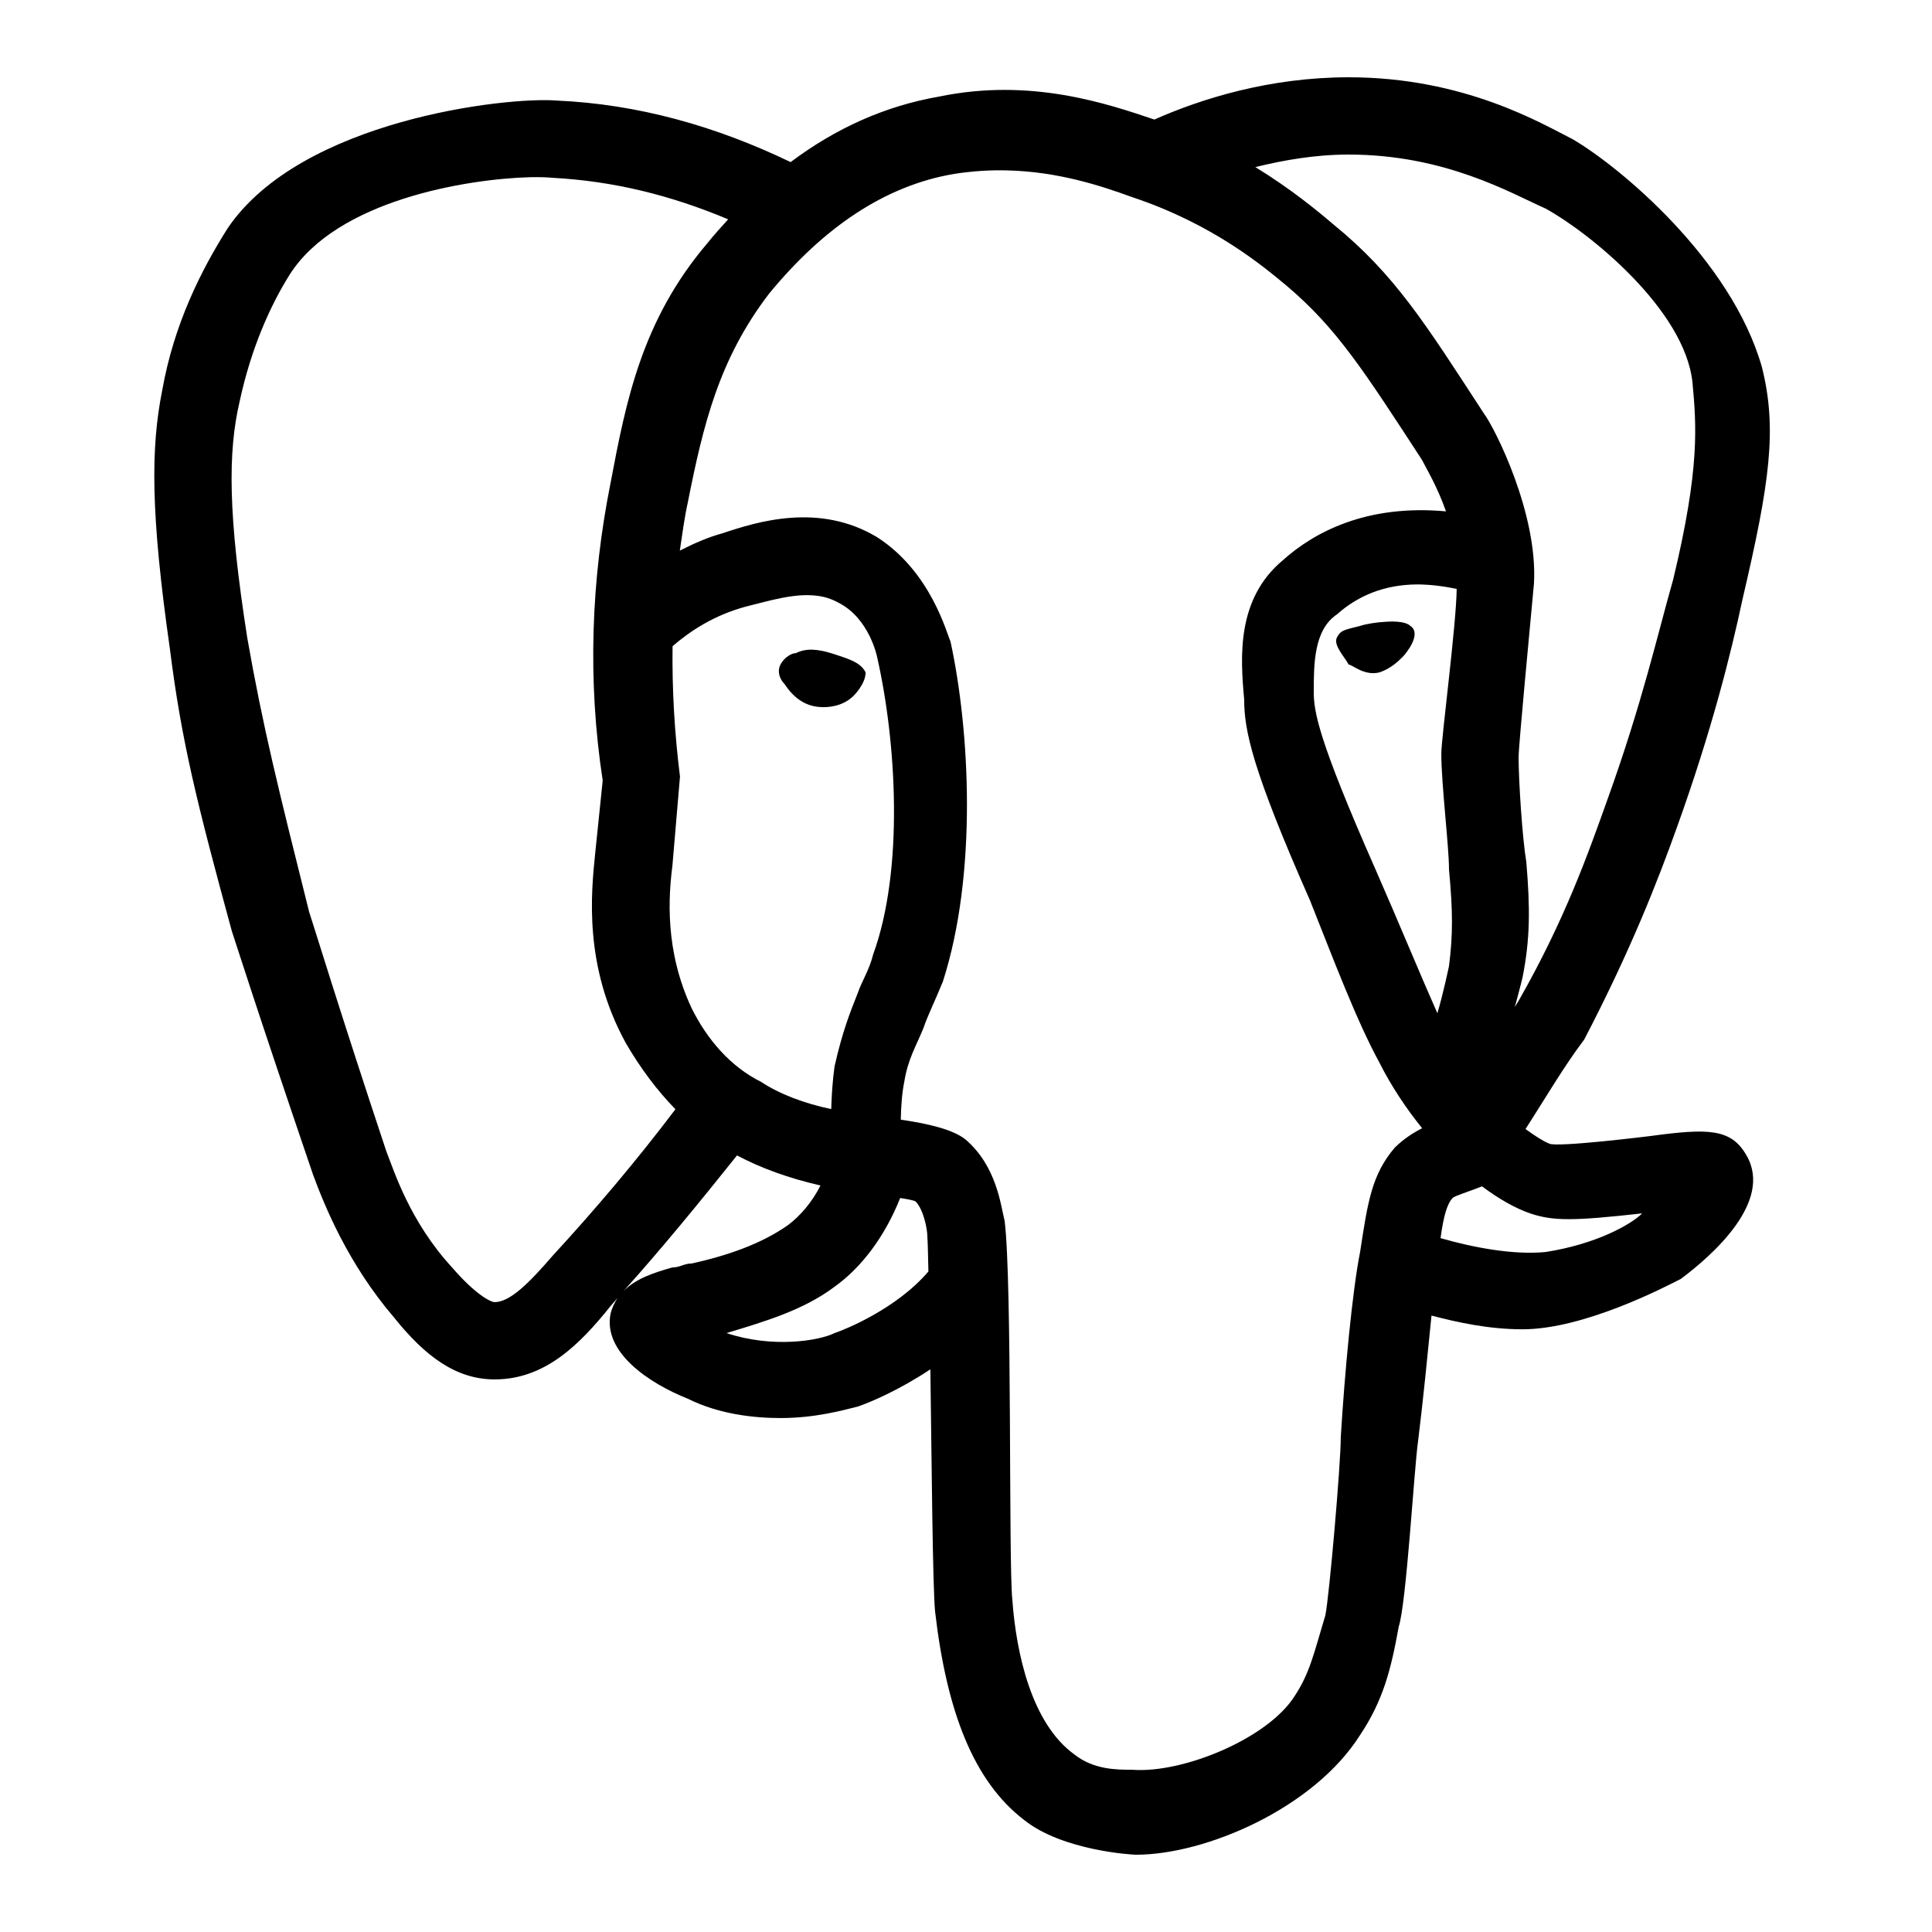
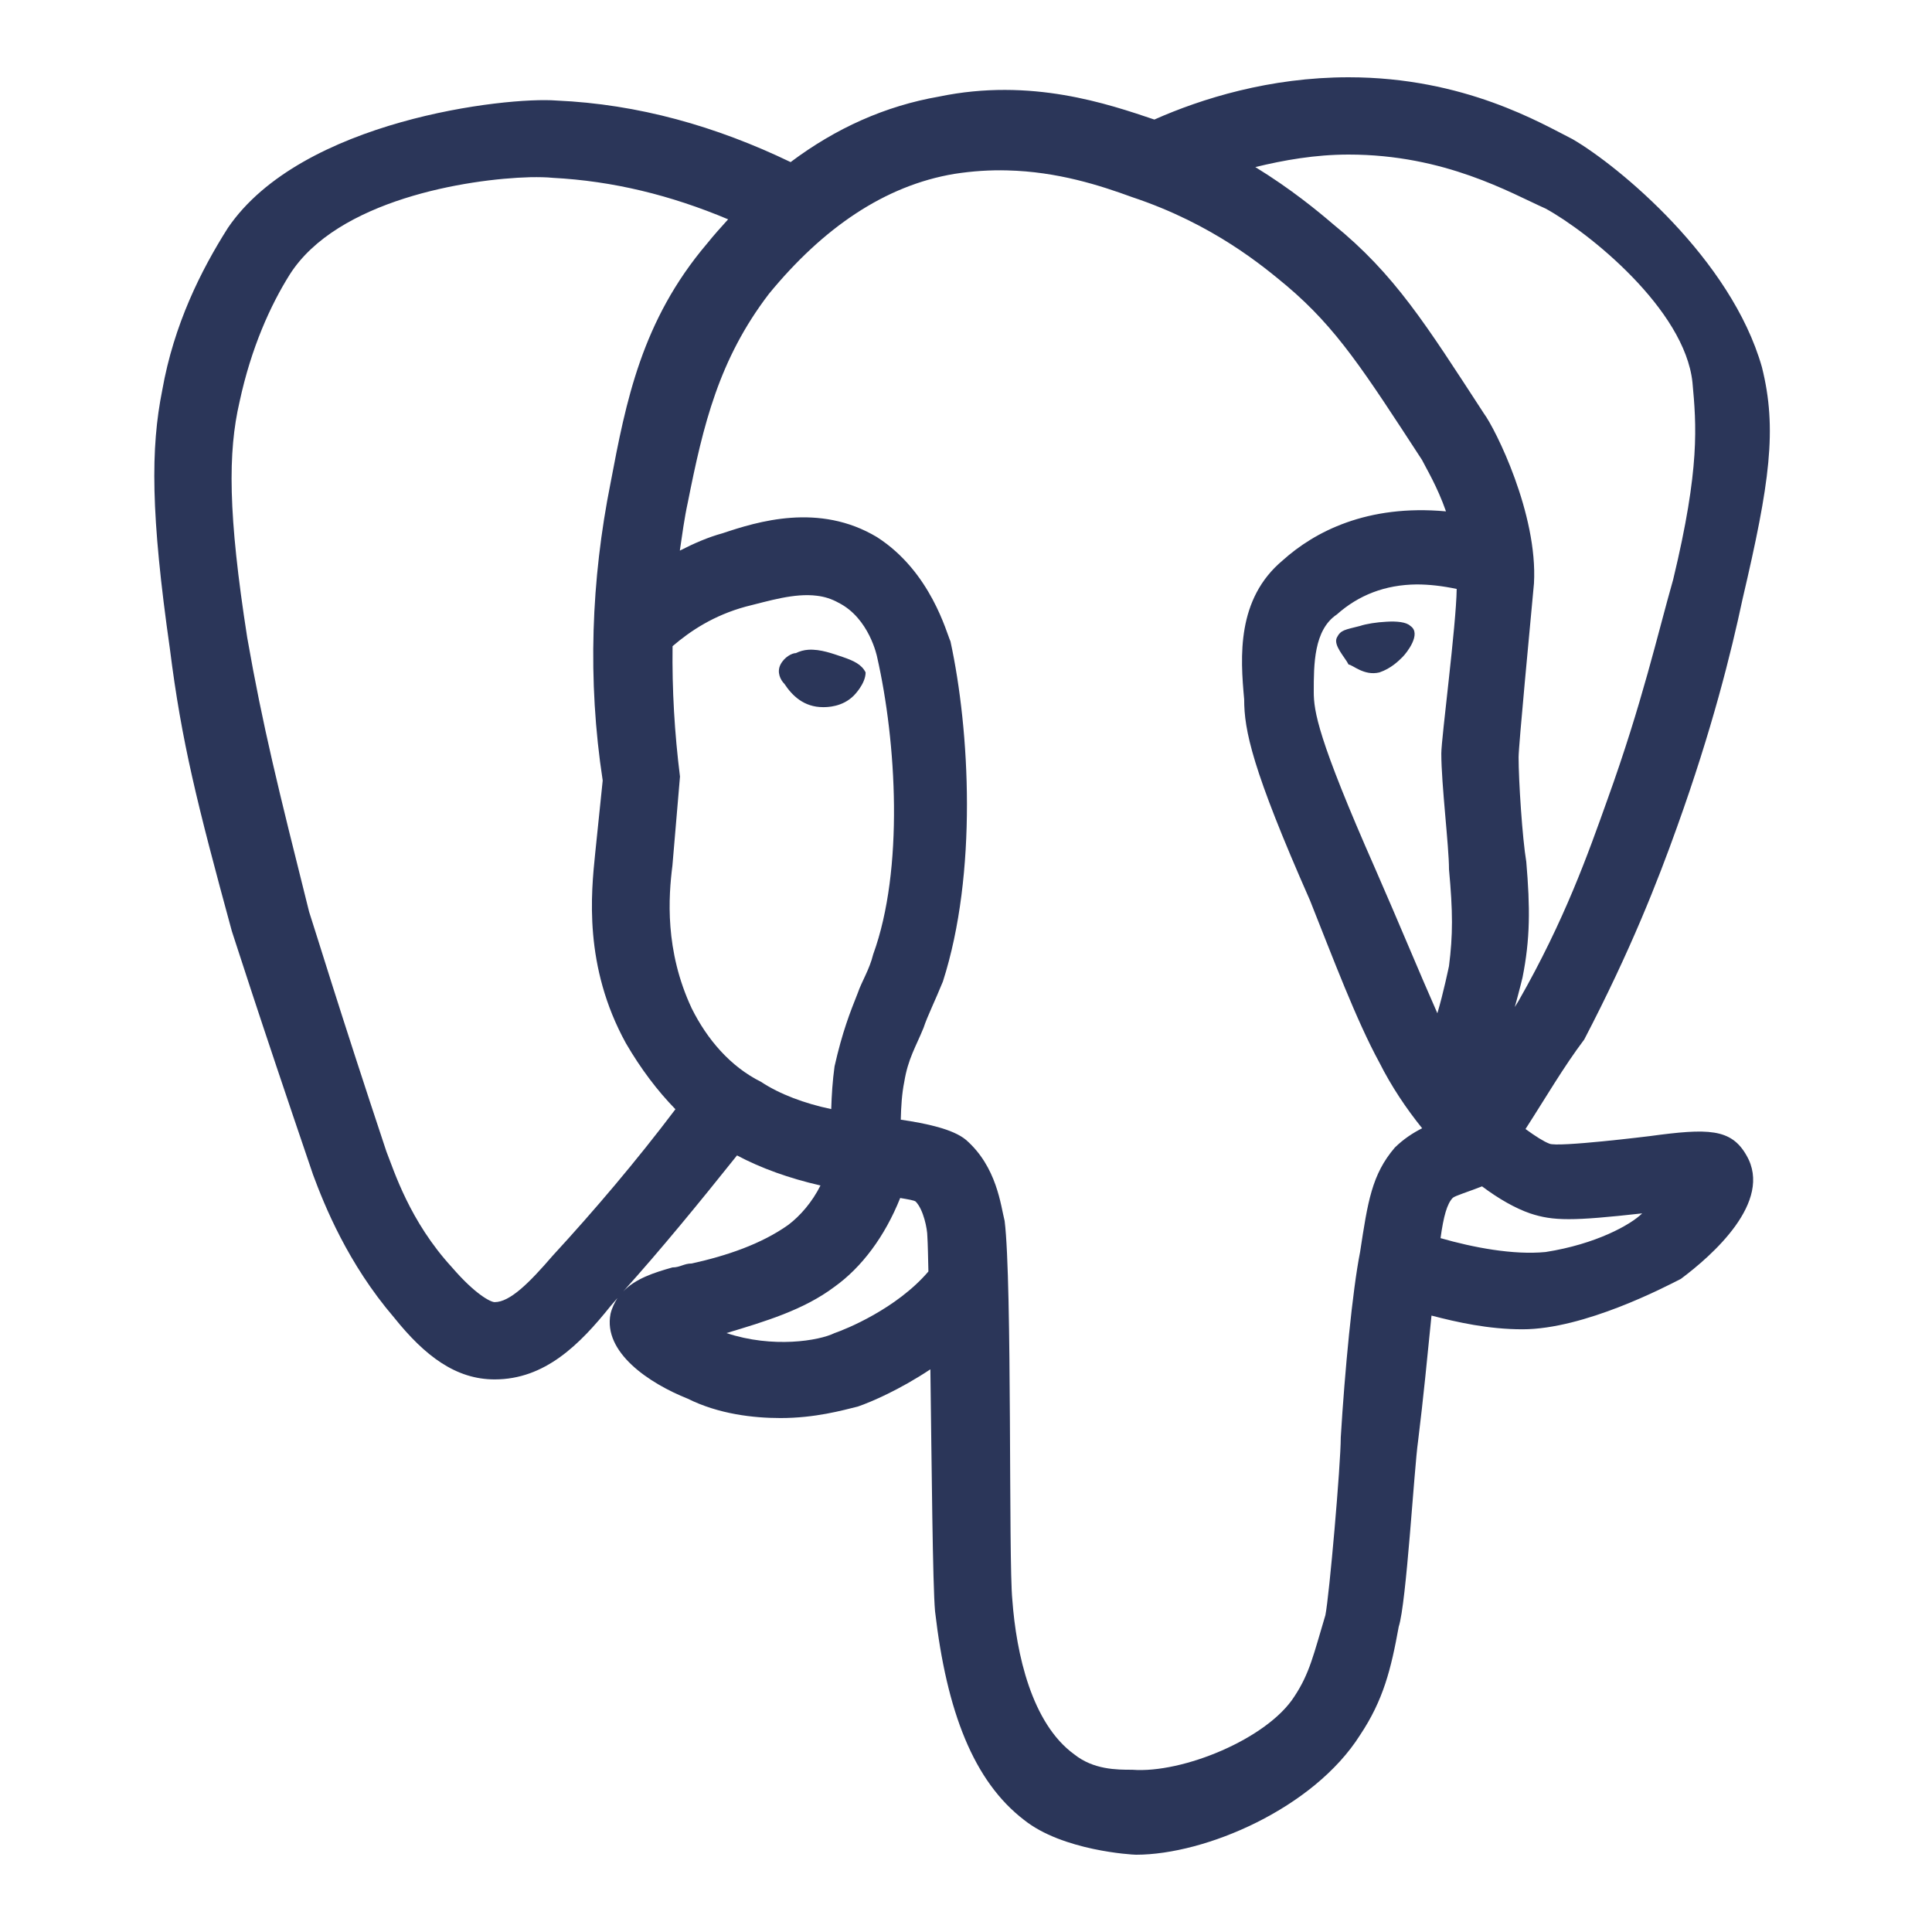
- <svg xmlns="http://www.w3.org/2000/svg" fill="#000000" viewBox="0 0 50 50" width="50px" height="50px">
+ <svg xmlns="http://www.w3.org/2000/svg" fill="#2b3659" viewBox="0 0 50 50" width="50px" height="50px">
  <path d="M 34.902 2 C 32.863 2 31.098 2.551 29.875 3.094 C 28.676 2.691 26.688 2.004 24.301 2.5 C 22.91 2.742 21.633 3.316 20.461 4.195 C 18.531 3.266 16.516 2.695 14.402 2.602 C 13.102 2.5 7.801 3.102 5.898 5.898 C 5.199 7 4.5 8.398 4.199 10.098 C 3.898 11.598 3.898 13.301 4.398 16.801 C 4.699 19.199 5.102 20.801 6 24.098 C 6.102 24.398 6.602 26 8.102 30.402 C 8.398 31.199 9 32.699 10.199 34.098 C 11 35.098 11.801 35.699 12.801 35.699 C 14.102 35.699 15 34.801 15.801 33.801 C 15.859 33.734 15.922 33.66 15.98 33.594 C 15.906 33.711 15.84 33.84 15.801 34 C 15.602 35 16.801 35.801 17.801 36.199 C 18.602 36.598 19.5 36.699 20.199 36.699 C 21.098 36.699 21.801 36.5 22.199 36.402 C 22.543 36.285 23.285 35.965 24.078 35.438 C 24.113 37.992 24.137 41.008 24.199 41.699 C 24.5 44.301 25.199 46.098 26.5 47.098 C 27.5 47.898 29.301 48 29.402 48 C 31.199 48 34 46.801 35.199 44.902 C 35.801 44 36 43.199 36.199 42.098 C 36.398 41.5 36.598 38 36.699 37.301 C 36.836 36.195 36.941 35.105 37.047 34.047 C 37.707 34.219 38.52 34.402 39.402 34.402 C 41 34.402 43.102 33.301 43.5 33.098 C 44.301 32.5 45.898 31.102 45.199 29.902 C 44.801 29.199 44.199 29.199 42.699 29.402 C 42.699 29.402 40.301 29.699 40.098 29.598 C 39.953 29.543 39.73 29.402 39.48 29.219 C 40 28.414 40.461 27.617 41 26.902 C 42.199 24.602 42.902 22.801 43.402 21.402 C 44.301 18.902 44.801 16.898 45.098 15.5 C 45.801 12.5 46 11.102 45.598 9.5 C 44.801 6.699 41.898 4.301 40.699 3.602 C 39.898 3.199 37.902 2 34.902 2 Z M 34.902 4 C 37.402 4 39.102 5 40 5.398 C 41.102 6 43.602 8 43.801 9.898 C 43.902 11 44 12.102 43.301 15 C 42.902 16.398 42.5 18.199 41.598 20.699 C 41.098 22.098 40.5 23.801 39.301 25.902 C 39.27 25.953 39.234 26.008 39.203 26.062 C 39.32 25.641 39.402 25.301 39.402 25.301 C 39.602 24.301 39.602 23.5 39.5 22.301 C 39.398 21.699 39.301 20.199 39.301 19.598 C 39.301 19.301 39.598 16.199 39.699 15.098 C 39.801 13.301 38.699 11.098 38.402 10.699 C 36.902 8.398 36.102 7.102 34.5 5.801 C 34.102 5.461 33.418 4.895 32.488 4.324 C 33.223 4.145 34.035 4 34.902 4 Z M 26.066 4.41 C 27.371 4.441 28.477 4.801 29.301 5.102 C 31.402 5.801 32.699 6.898 33.301 7.398 C 34.602 8.5 35.301 9.602 36.801 11.902 C 36.91 12.121 37.195 12.586 37.422 13.234 C 35.375 13.047 34.016 13.766 33.199 14.5 C 32 15.5 32.098 17 32.199 18.098 C 32.199 18.898 32.402 19.902 33.902 23.301 C 34.5 24.801 35.098 26.398 35.699 27.5 C 36.012 28.121 36.395 28.691 36.805 29.199 C 36.566 29.32 36.324 29.477 36.098 29.699 C 35.5 30.398 35.398 31.102 35.199 32.402 C 35 33.402 34.801 35.5 34.699 37.199 C 34.699 37.898 34.402 41.301 34.301 41.801 C 34 42.801 33.898 43.301 33.5 43.902 C 32.801 45 30.602 45.902 29.301 45.801 C 28.902 45.801 28.301 45.801 27.801 45.402 C 26.699 44.602 26.301 42.801 26.199 41.402 C 26.098 40.402 26.199 33.199 26 31.598 C 25.898 31.199 25.801 30.199 25 29.5 C 24.664 29.219 23.969 29.074 23.312 28.977 C 23.32 28.641 23.34 28.305 23.402 28 C 23.5 27.398 23.699 27.098 23.902 26.598 C 24 26.301 24.199 25.902 24.402 25.402 C 25.301 22.602 25.098 18.898 24.598 16.598 C 24.5 16.398 24.098 14.801 22.699 13.902 C 21.199 13 19.598 13.5 18.699 13.801 C 18.328 13.902 17.961 14.062 17.594 14.25 C 17.656 13.832 17.711 13.41 17.801 13 C 18.199 11 18.602 9.301 19.902 7.602 C 21.301 5.898 22.898 4.801 24.699 4.5 C 25.176 4.426 25.633 4.398 26.066 4.41 Z M 13.719 4.586 C 13.953 4.582 14.152 4.586 14.301 4.602 C 15.863 4.684 17.359 5.051 18.844 5.676 C 18.66 5.879 18.477 6.082 18.301 6.301 C 16.602 8.301 16.199 10.398 15.801 12.5 C 15.301 15 15.199 17.598 15.598 20.199 L 15.402 22.098 C 15.301 23.098 15.098 25 16.199 27 C 16.586 27.664 17.012 28.227 17.48 28.707 C 16.465 30.051 15.387 31.32 14.301 32.5 C 13.699 33.199 13.199 33.699 12.801 33.699 C 12.699 33.699 12.301 33.5 11.699 32.801 C 10.598 31.602 10.199 30.301 10 29.801 C 8.801 26.199 8.102 23.898 8 23.598 C 7.199 20.398 6.801 18.801 6.398 16.5 C 5.898 13.301 5.898 11.699 6.199 10.402 C 6.5 9 7 7.898 7.5 7.102 C 8.727 5.176 12.094 4.629 13.719 4.586 Z M 36.664 15.125 C 36.984 15.125 37.332 15.164 37.699 15.242 C 37.688 16.176 37.301 19.105 37.301 19.5 C 37.301 20.301 37.5 21.898 37.5 22.5 C 37.602 23.602 37.602 24.199 37.5 25 C 37.5 25 37.352 25.715 37.199 26.223 C 36.734 25.172 36.219 23.918 35.598 22.5 C 34.098 19.102 34 18.402 34 17.902 C 34 17.199 34 16.301 34.598 15.902 C 35.16 15.402 35.844 15.133 36.664 15.125 Z M 21.141 15.418 C 21.34 15.441 21.523 15.5 21.699 15.598 C 22.5 16 22.699 17 22.699 17 C 23.199 19.199 23.398 22.5 22.598 24.699 C 22.5 25.098 22.301 25.398 22.199 25.699 C 22 26.199 21.801 26.699 21.598 27.598 C 21.547 27.969 21.523 28.336 21.512 28.703 C 20.82 28.559 20.168 28.312 19.699 28 C 18.898 27.602 18.301 26.898 17.902 26.098 C 17.199 24.598 17.301 23.199 17.402 22.402 L 17.598 20.098 C 17.457 18.973 17.391 17.844 17.406 16.723 C 17.867 16.328 18.469 15.926 19.301 15.699 C 19.902 15.551 20.559 15.344 21.141 15.418 Z M 35.887 16.09 C 35.625 16.102 35.348 16.148 35.199 16.199 C 34.801 16.301 34.699 16.301 34.598 16.5 C 34.5 16.699 34.801 17 34.902 17.199 C 35 17.199 35.301 17.5 35.699 17.402 C 36 17.301 36.199 17.102 36.301 17 C 36.402 16.898 36.801 16.398 36.5 16.199 C 36.398 16.098 36.148 16.074 35.887 16.09 Z M 20.914 16.816 C 20.805 16.824 20.699 16.852 20.598 16.902 C 20.5 16.902 20.301 17 20.199 17.199 C 20.098 17.398 20.199 17.598 20.301 17.699 C 20.5 18 20.801 18.301 21.301 18.301 C 21.402 18.301 21.801 18.301 22.098 18 C 22.098 18 22.402 17.699 22.402 17.402 C 22.301 17.199 22.102 17.102 21.801 17 C 21.574 16.926 21.238 16.793 20.914 16.816 Z M 19.074 29.902 C 19.688 30.23 20.426 30.496 21.234 30.68 C 21.02 31.109 20.711 31.465 20.402 31.699 C 19.699 32.199 18.801 32.5 17.902 32.699 C 17.699 32.699 17.602 32.801 17.402 32.801 C 16.918 32.938 16.449 33.09 16.129 33.422 C 17.109 32.332 18.094 31.129 19.074 29.902 Z M 38.355 30.703 C 38.793 31.031 39.223 31.273 39.598 31.402 C 40.199 31.602 40.699 31.602 42.5 31.402 C 42.199 31.699 41.301 32.199 40 32.402 C 39.164 32.484 38.125 32.285 37.281 32.043 C 37.359 31.477 37.449 31.152 37.598 31 C 37.652 30.949 37.984 30.848 38.355 30.703 Z M 23.297 31.004 C 23.504 31.039 23.668 31.066 23.699 31.098 C 23.898 31.301 24 31.801 24 32 C 24.012 32.172 24.02 32.605 24.027 32.906 C 23.203 33.871 21.879 34.406 21.598 34.5 C 21.199 34.699 20 34.898 18.801 34.5 C 19.801 34.199 20.801 33.902 21.598 33.301 C 22.297 32.801 22.898 32.004 23.297 31.004 Z" />
</svg>
